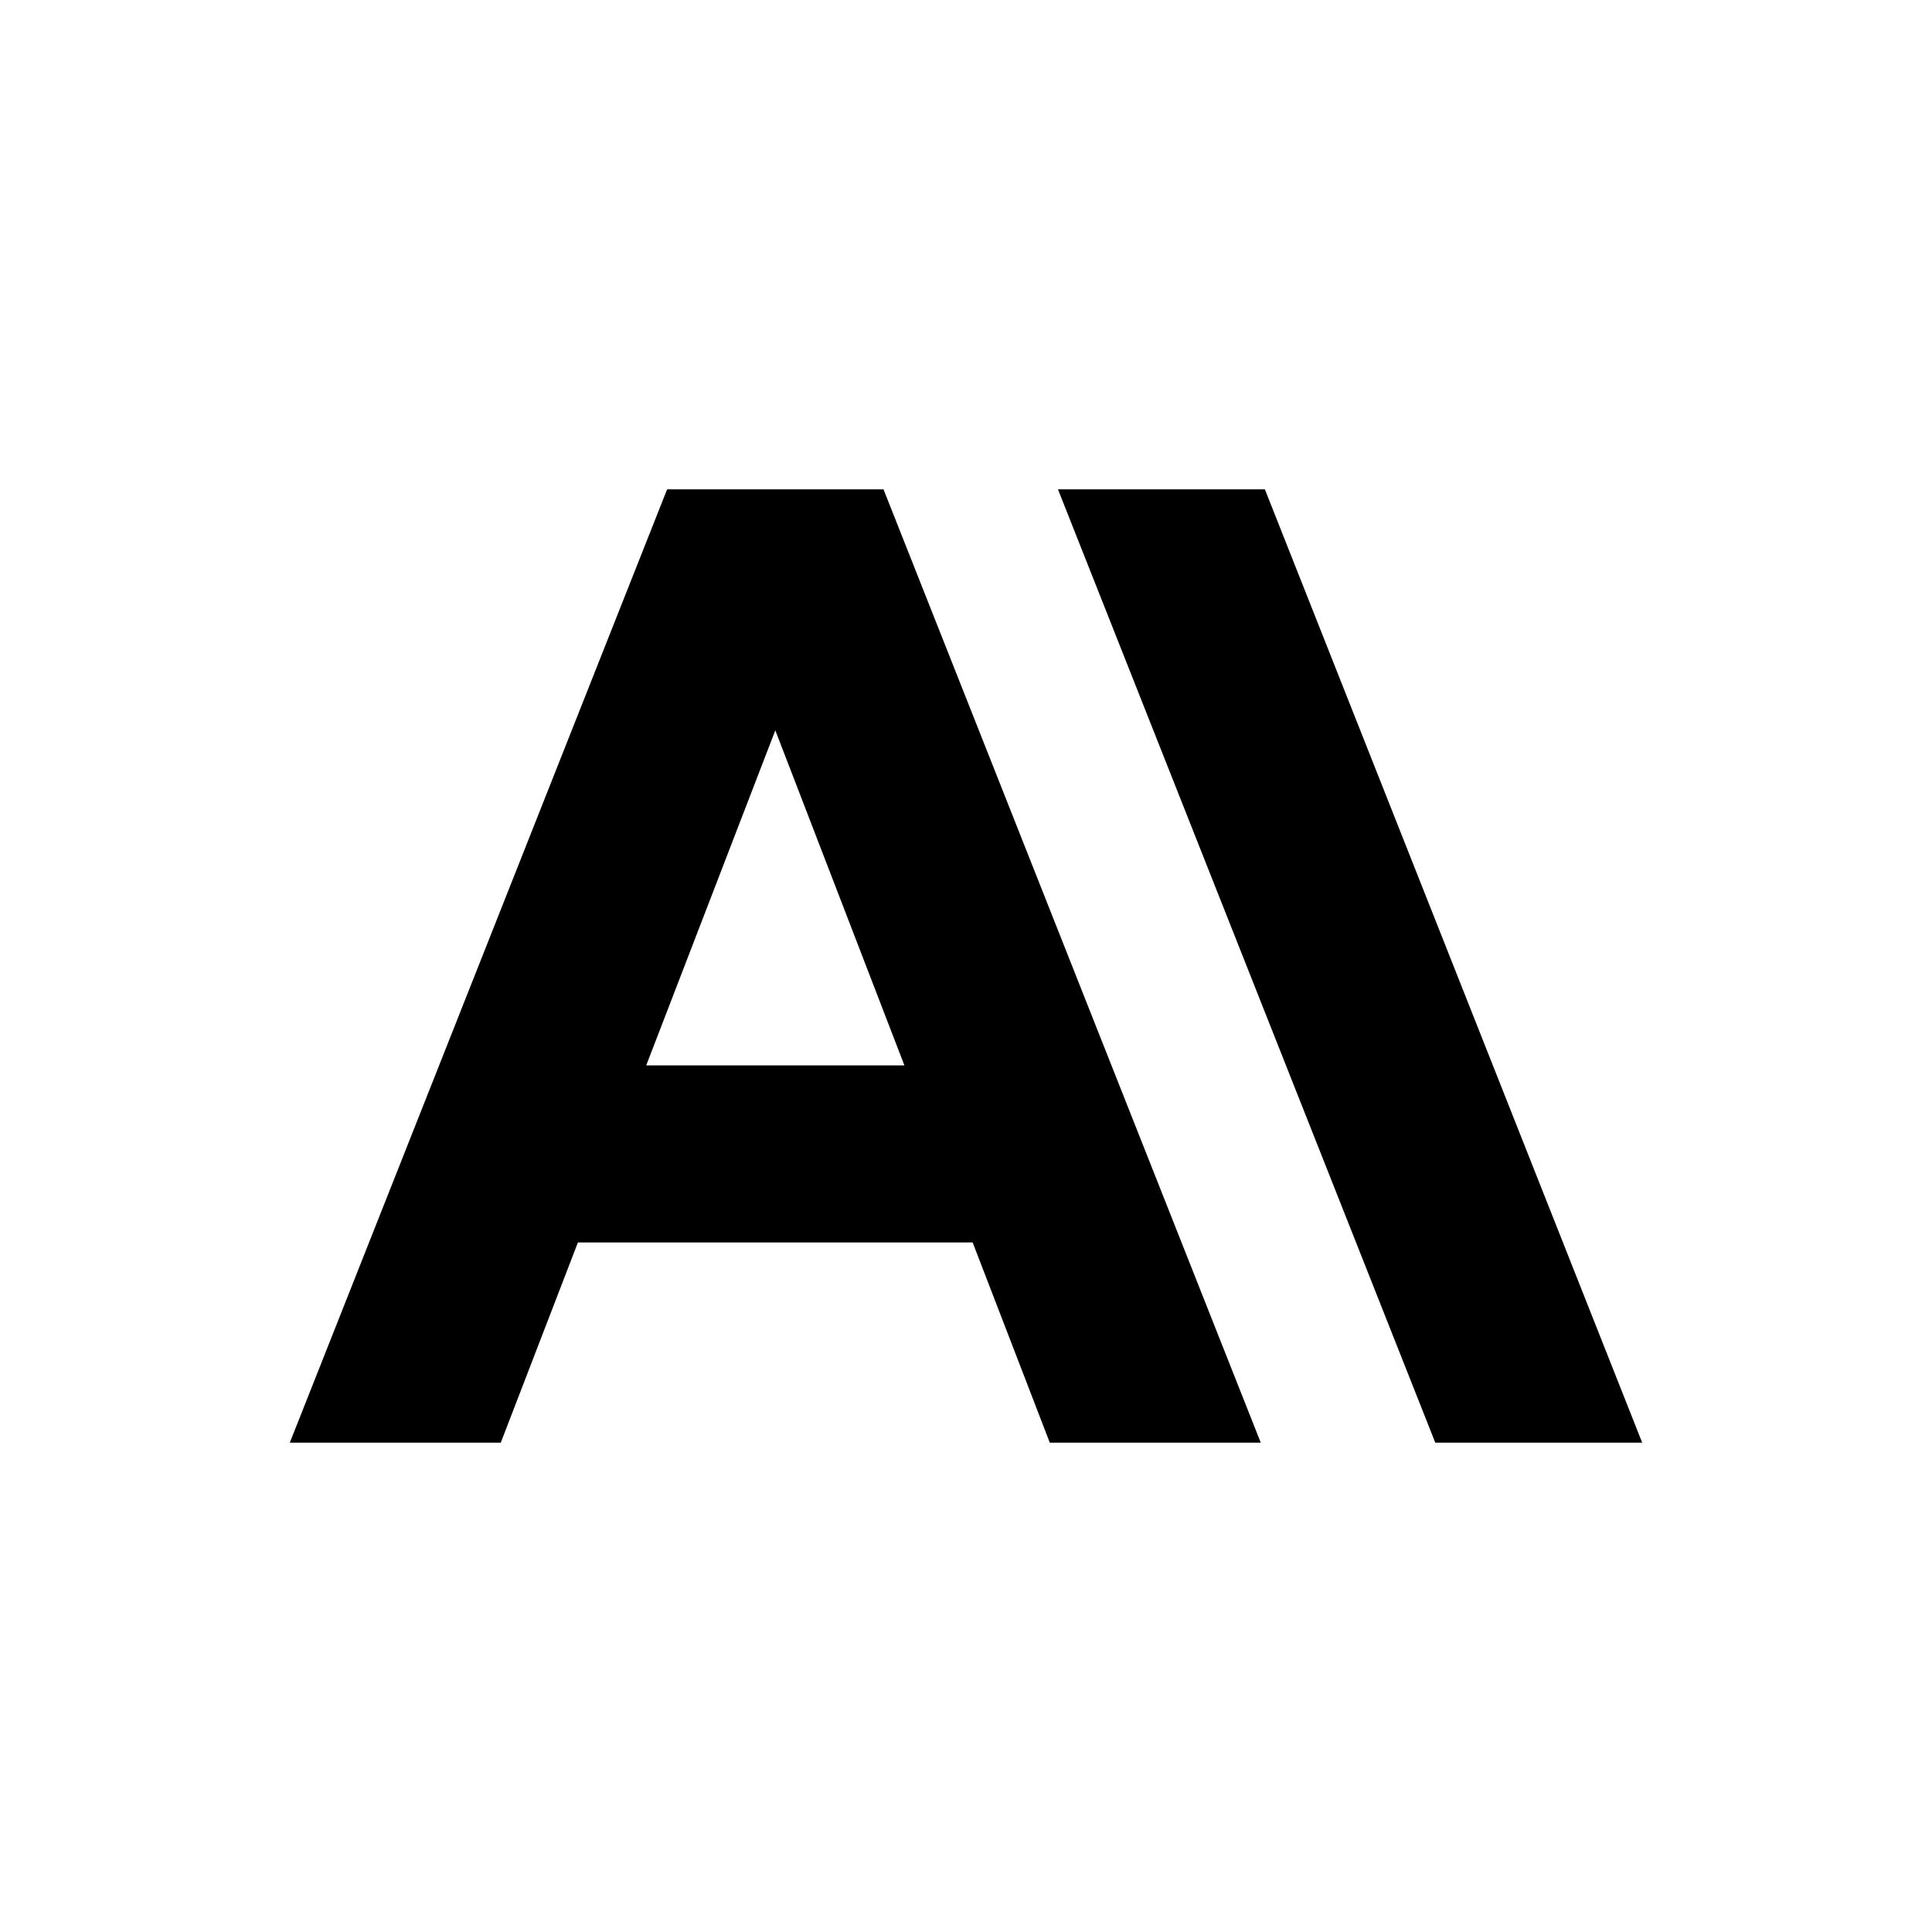
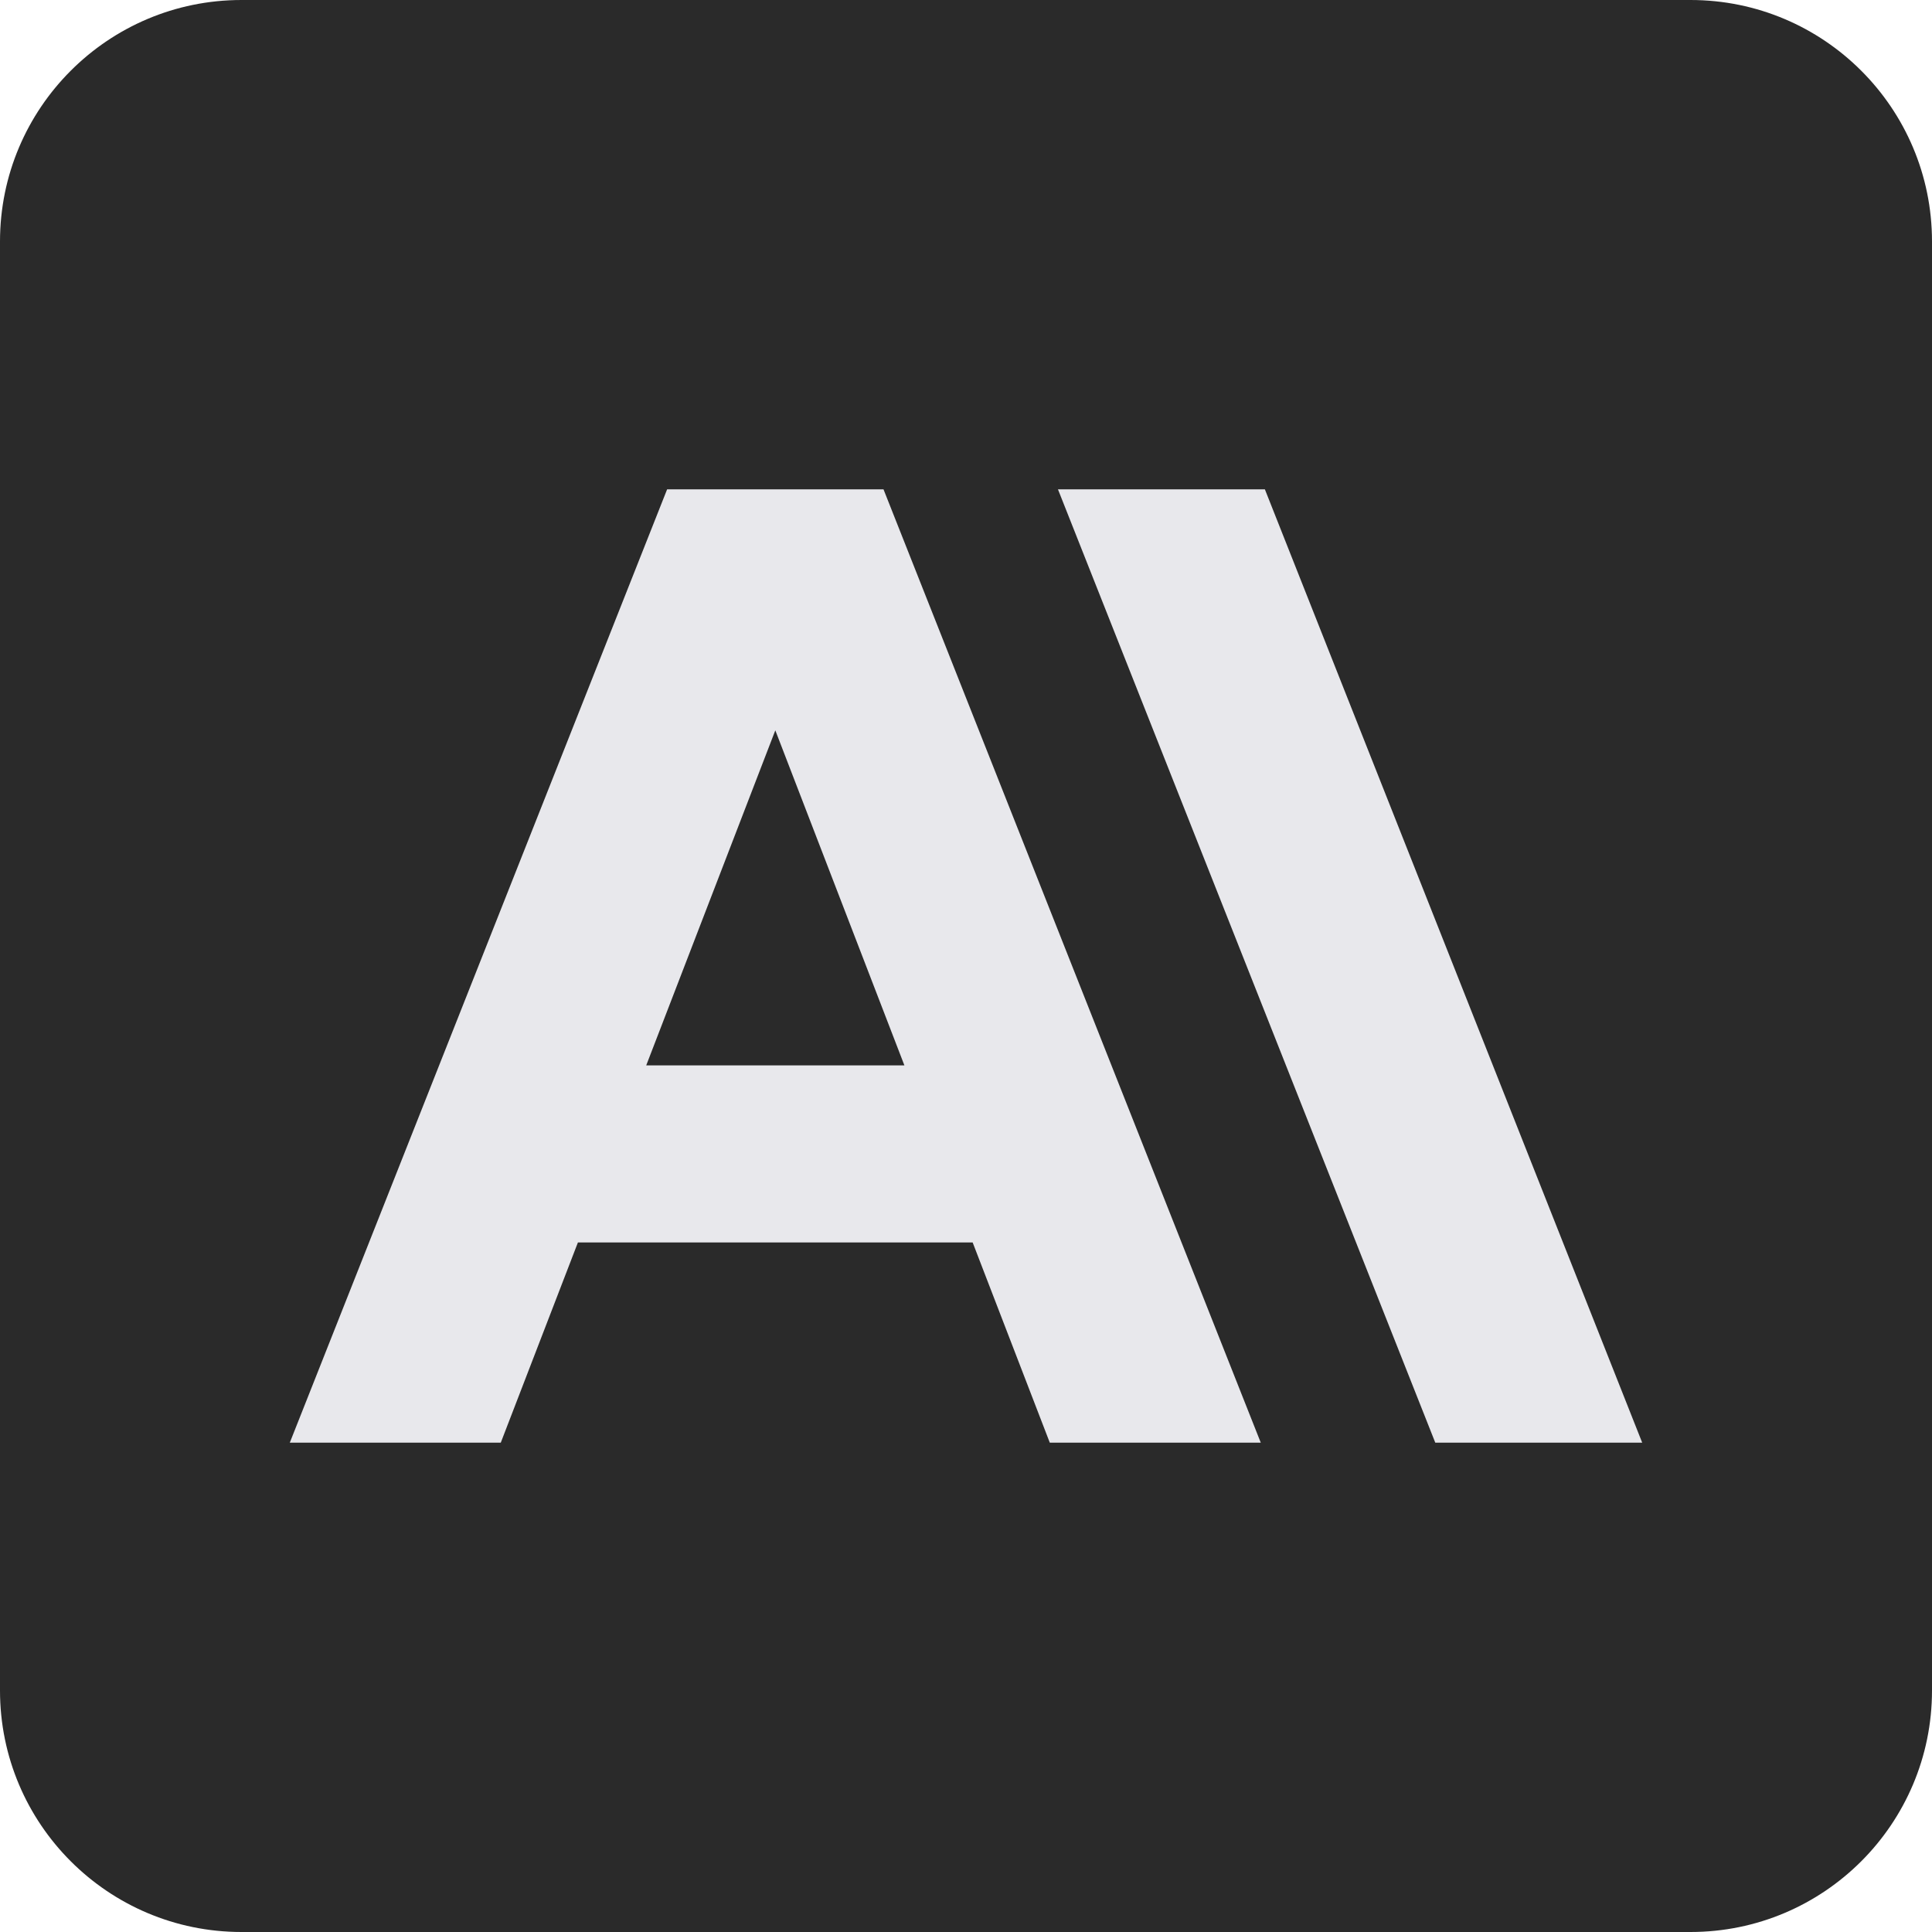
<svg xmlns="http://www.w3.org/2000/svg" viewBox="0 0 512 512" width="512" height="512">
-   <g fill="currentColor" transform="translate(76.80 76.80) scale(14.93333)">
+   <rect fill="#2A2A2A" width="512" height="512" rx="64" />
+   <g fill="#E8E8EC" transform="translate(76.80 76.80) scale(14.93333)">
    <path d="M17.304 3.541h-3.672l6.696 16.918H24Zm-10.608 0L0 20.459h3.744l1.369-3.553h7.005l1.369 3.553h3.744L10.536 3.541Zm-.371 10.223 2.291-5.946 2.291 5.946Z" />
  </g>
</svg>
